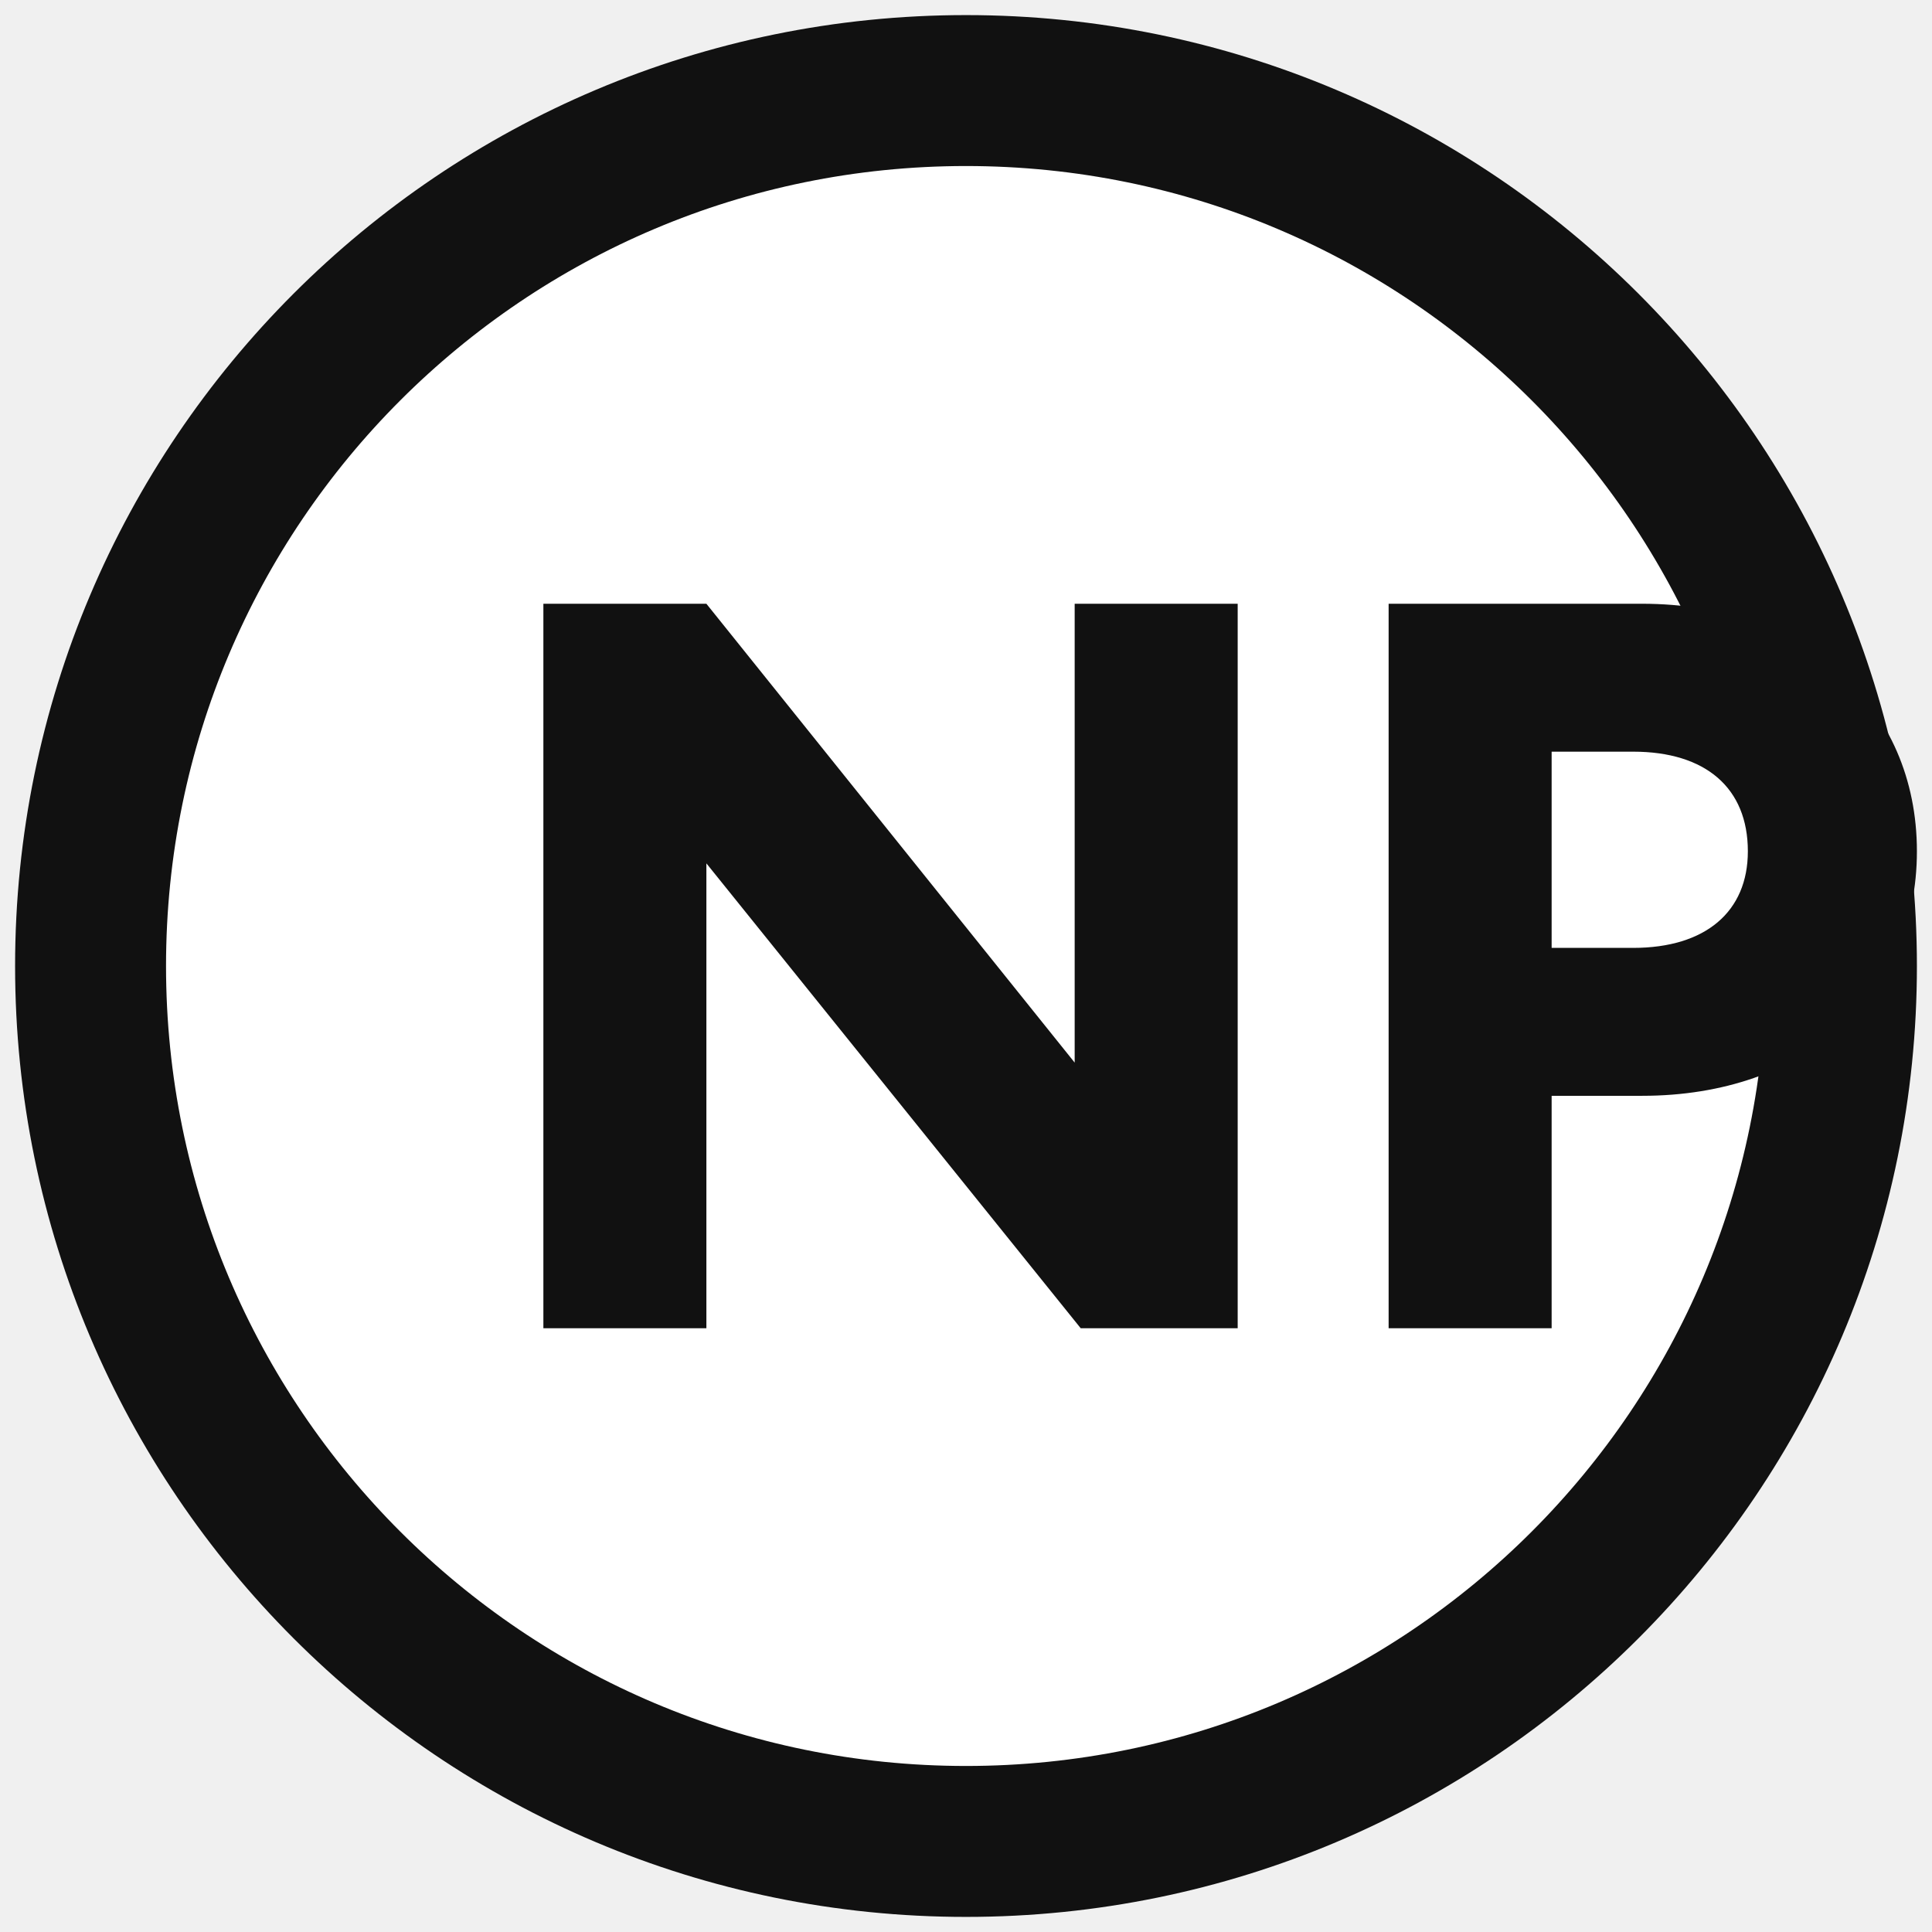
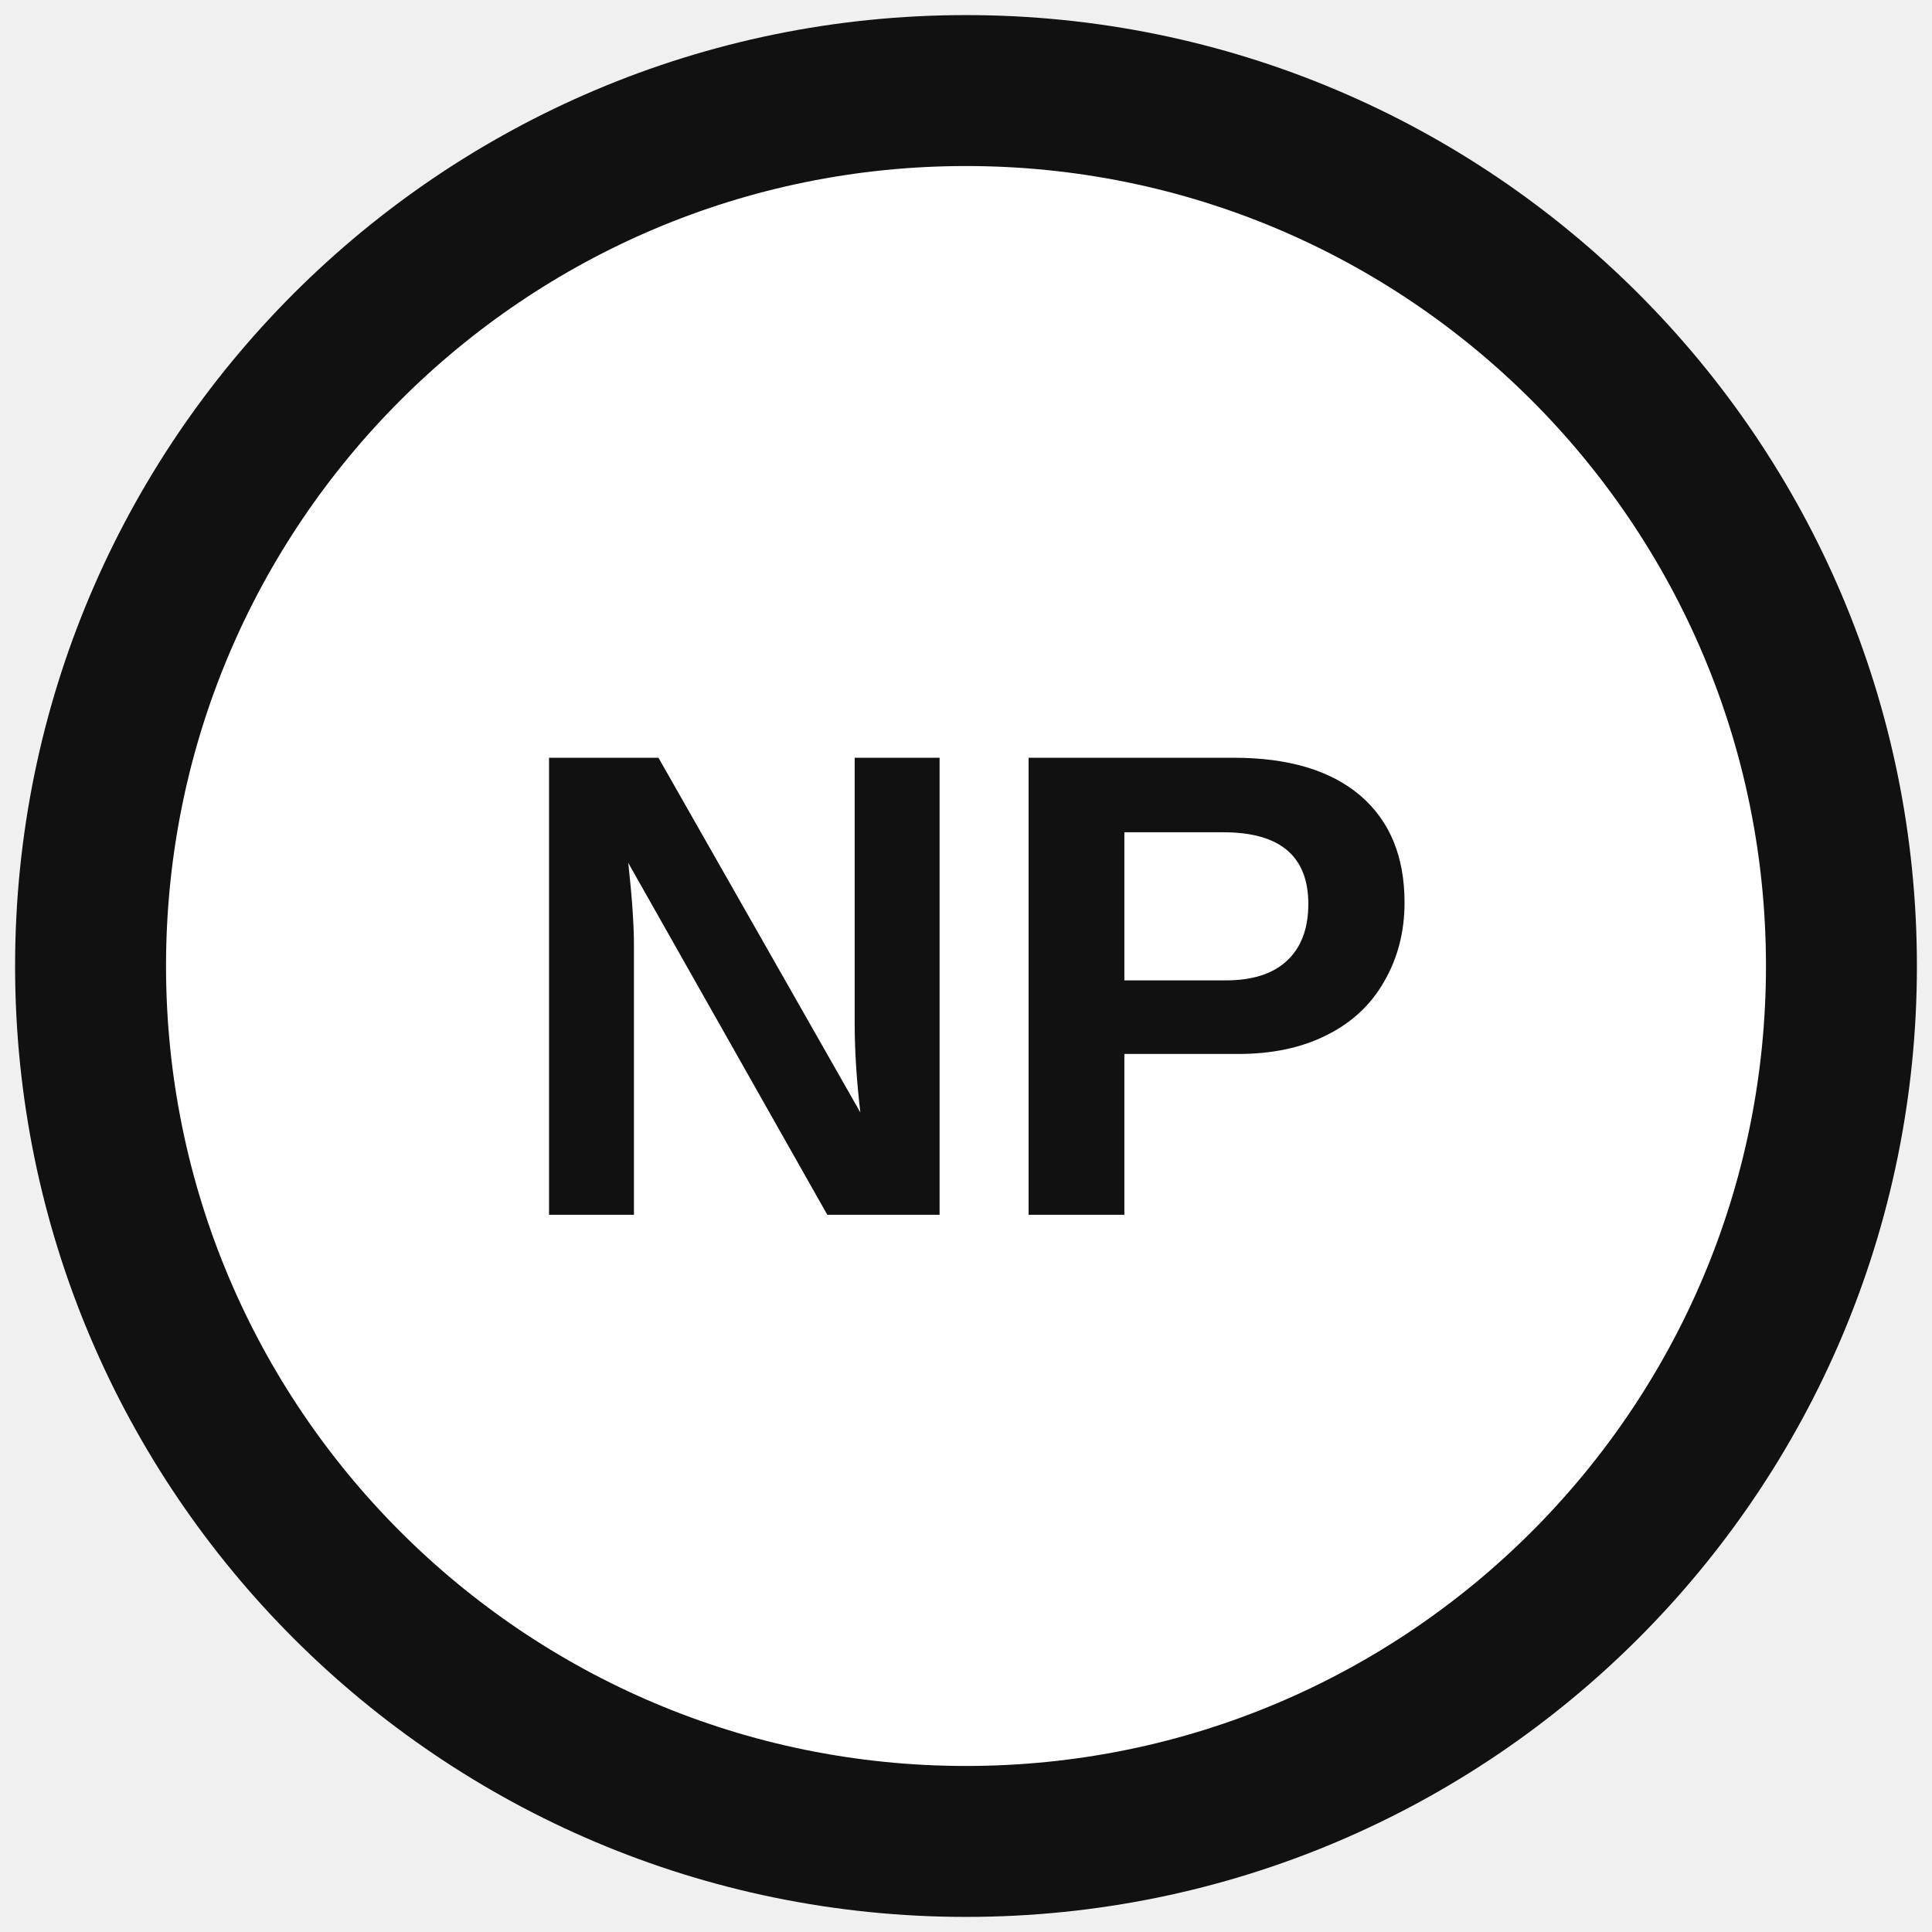
<svg xmlns="http://www.w3.org/2000/svg" viewBox="0 0 64 64" role="img" aria-label="NP">
  <circle cx="32" cy="32" r="29" fill="#fff" stroke="#111" stroke-width="5" />
-   <path d="M18 44V20h5.4l12.2 15.2V20H41v24h-5.2L23.4 28.6V44H18zm28 0V20h8.4c5.4 0 9.1 3.4 9.1 8.2s-3.7 8.1-9.1 8.1h-3V44H46zm5.4-12.6h2.7c2.4 0 3.8-1.2 3.8-3.2 0-2.1-1.4-3.3-3.8-3.3h-2.7v6.5z" fill="#111" />
+   <text x="32" y="34" fill="#111" dominant-baseline="middle" text-anchor="middle" font-family="Arial, Helvetica, sans-serif" font-size="22" font-weight="800">NP</text>
</svg>
